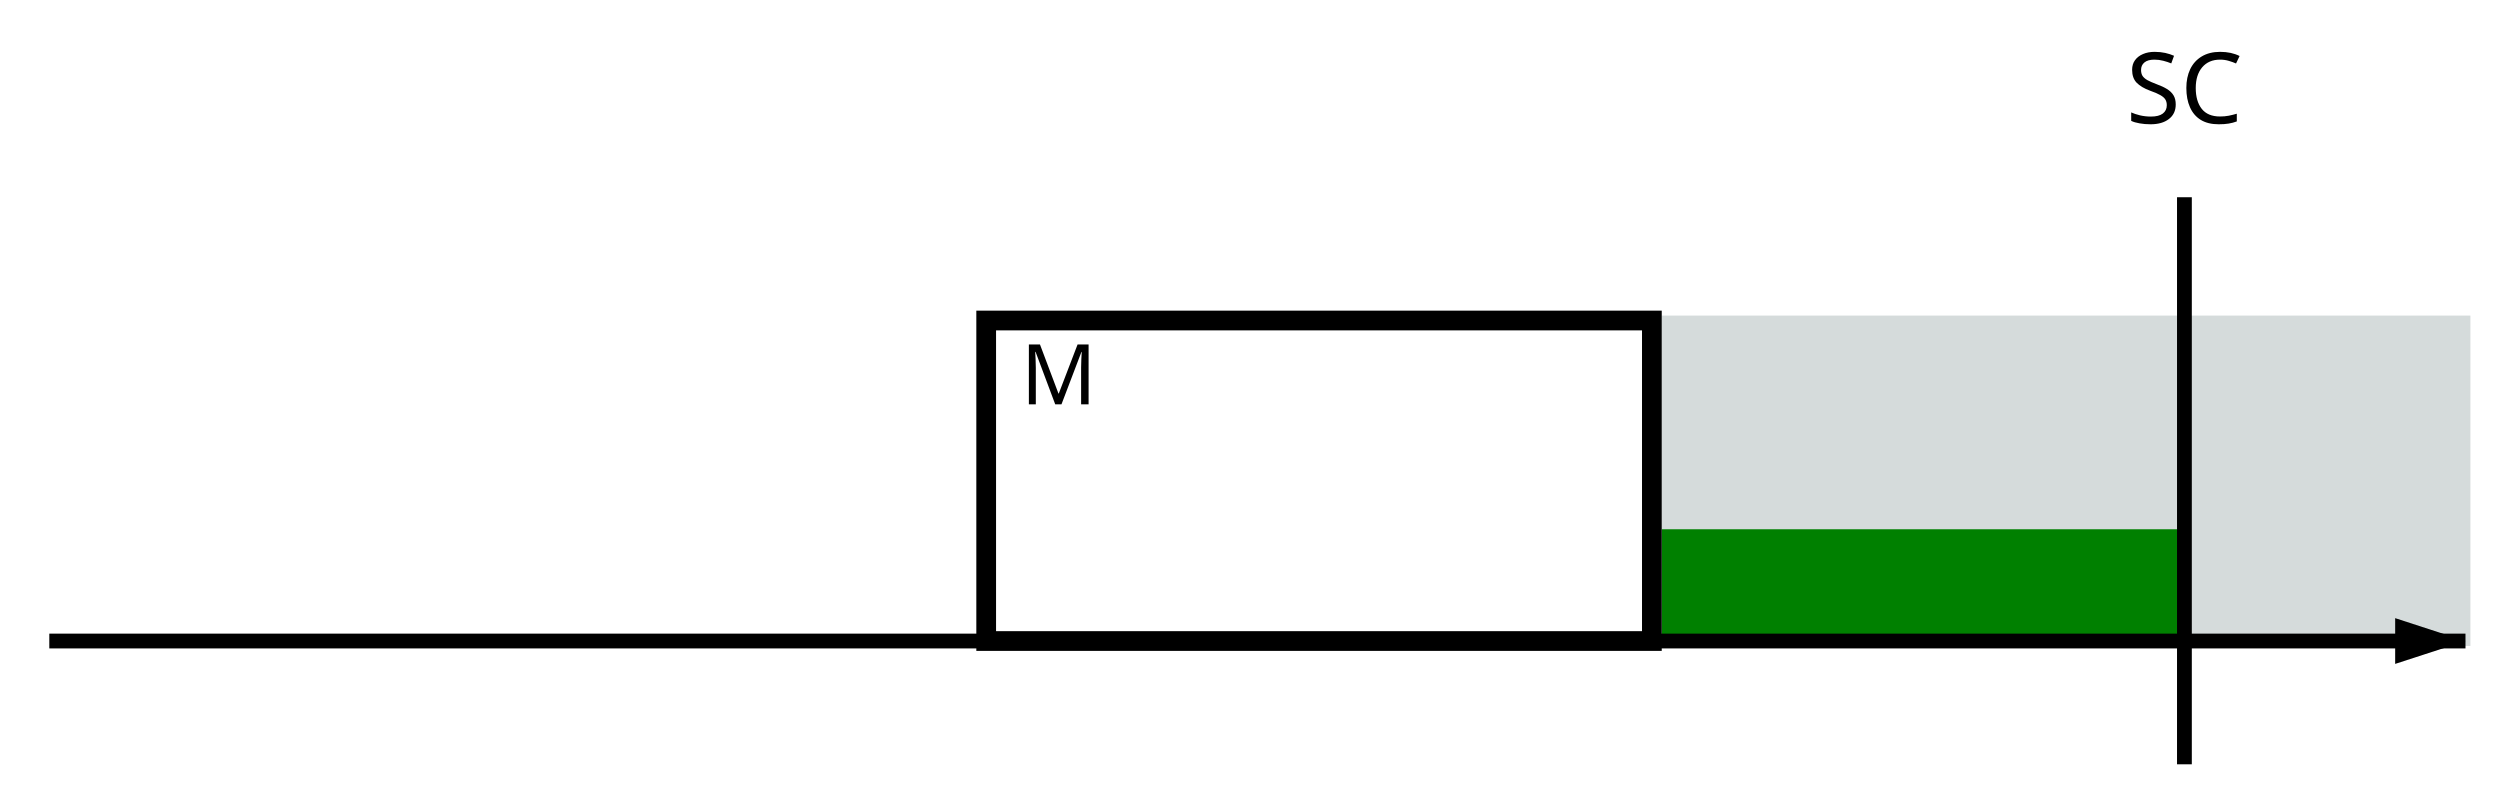
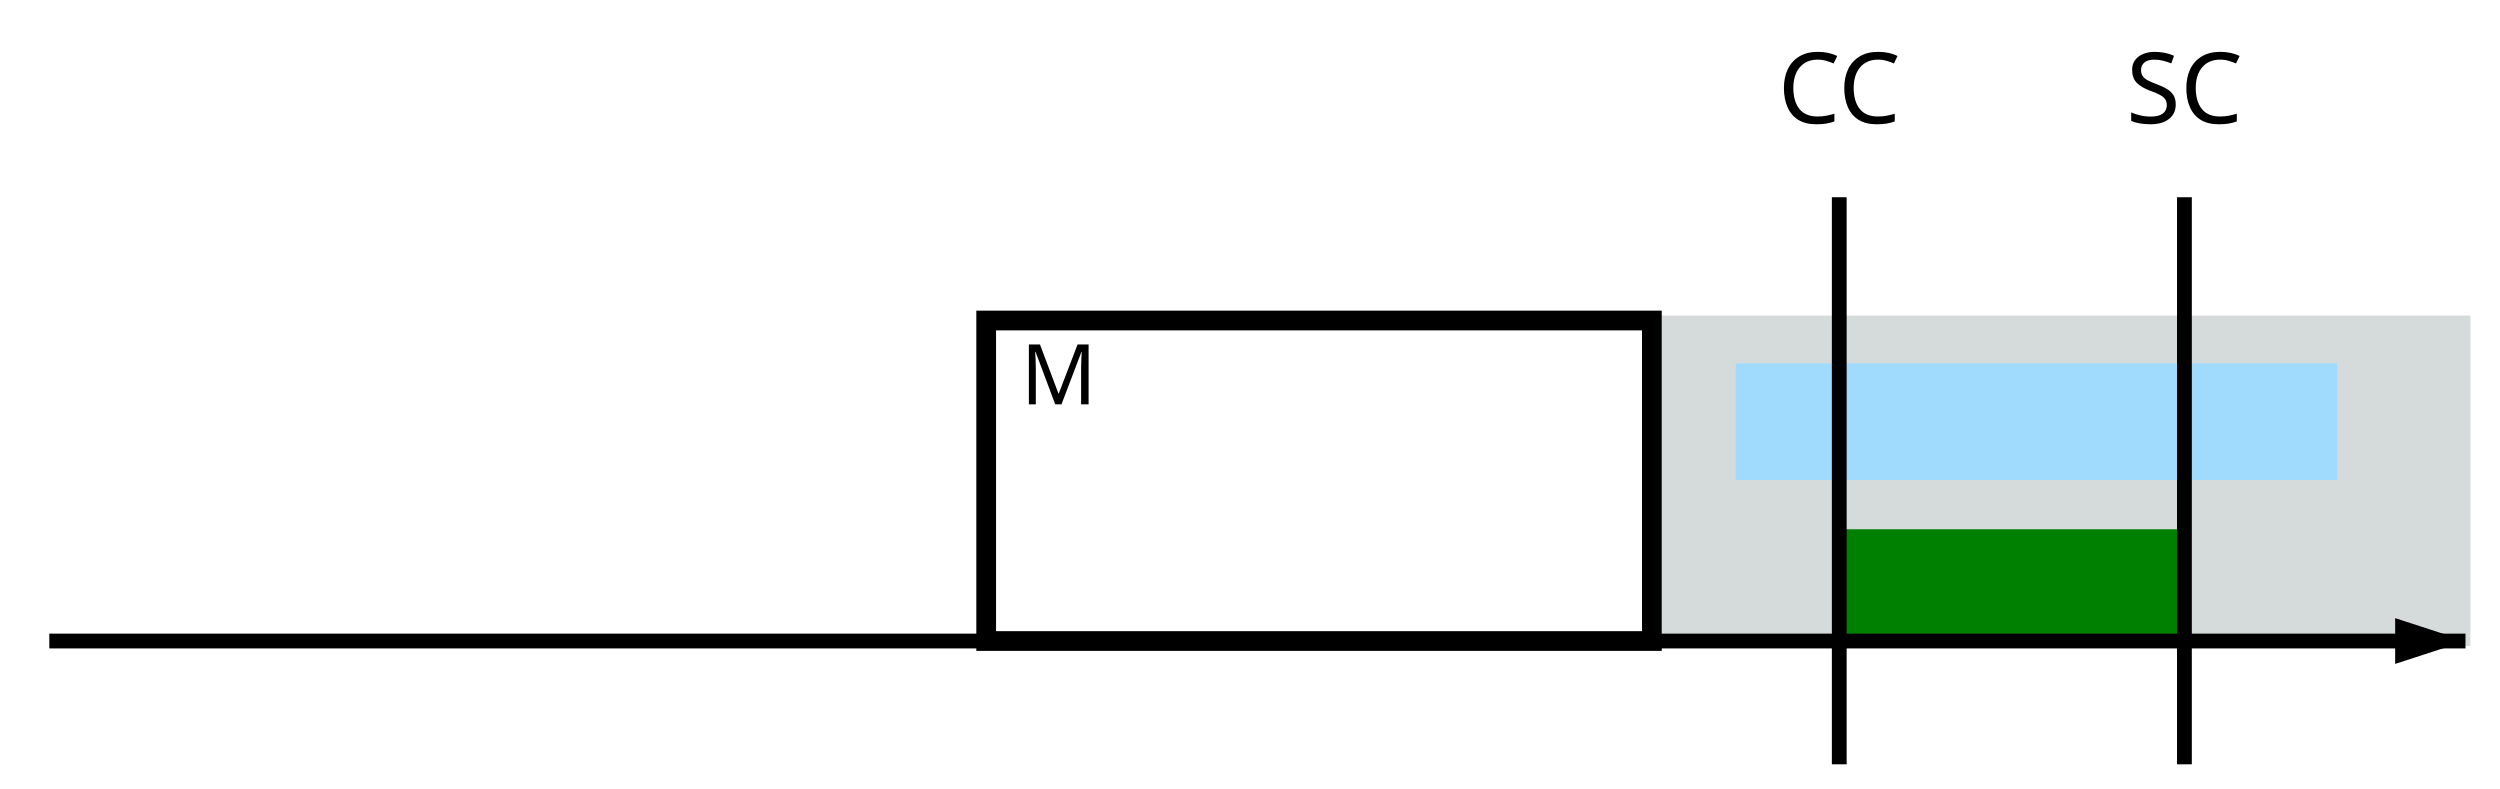
<svg xmlns="http://www.w3.org/2000/svg" width="507px" height="160px">
  <pattern id="dottedPattern" x="10" y="9" width="10" height="10" patternUnits="userSpaceOnUse">
    <circle cx="6" cy="6" r="3" style="stroke: none; fill: orange" />
  </pattern>
  <rect x="338" y="65" width="162" height="65" stroke="#D5DBDB" stroke-width="2" fill="#D5DBDB " />
-   <rect x="338" y="108.333" width="105" height="21.667" stroke="green" stroke-width="2" fill="green " />
+   <rect x="353" y="74.667" width="120" height="21.667" stroke="#a0dbfd" stroke-width="2" fill="#a0dbfd " />
+   <rect x="373" y="108.333" width="70" height="21.667" stroke="green" stroke-width="2" fill="green " />
  <rect x="200" y="65" width="135" height="65" stroke="black" stroke-width="4" fill="none " />
  <text x="207" y="82" font-family="sans-serif" font-size="17px" font-weight="normal" text-anchor="start" alignment-baseline="middle" fill="black">M</text>
+   <line x1="373" y1="40" x2="373" y2="155" stroke="black" stroke-width="3" />
+   <text x="373" y="25" font-family="sans-serif" font-size="20px" font-weight="normal" text-anchor="middle" alignment-baseline="middle" fill="black">CC</text>
  <line x1="443" y1="40" x2="443" y2="155" stroke="black" stroke-width="3" />
  <text x="443" y="25" font-family="sans-serif" font-size="20px" font-weight="normal" text-anchor="middle" alignment-baseline="middle" fill="black">SC</text>
  <path d="M 10 130 h 490" stroke="#000" stroke-width="3" fill="none" />
  <path d="M 500 130 l -14.26 4.64v -9.28z" stroke="#000" stroke-width="0" />
</svg>
